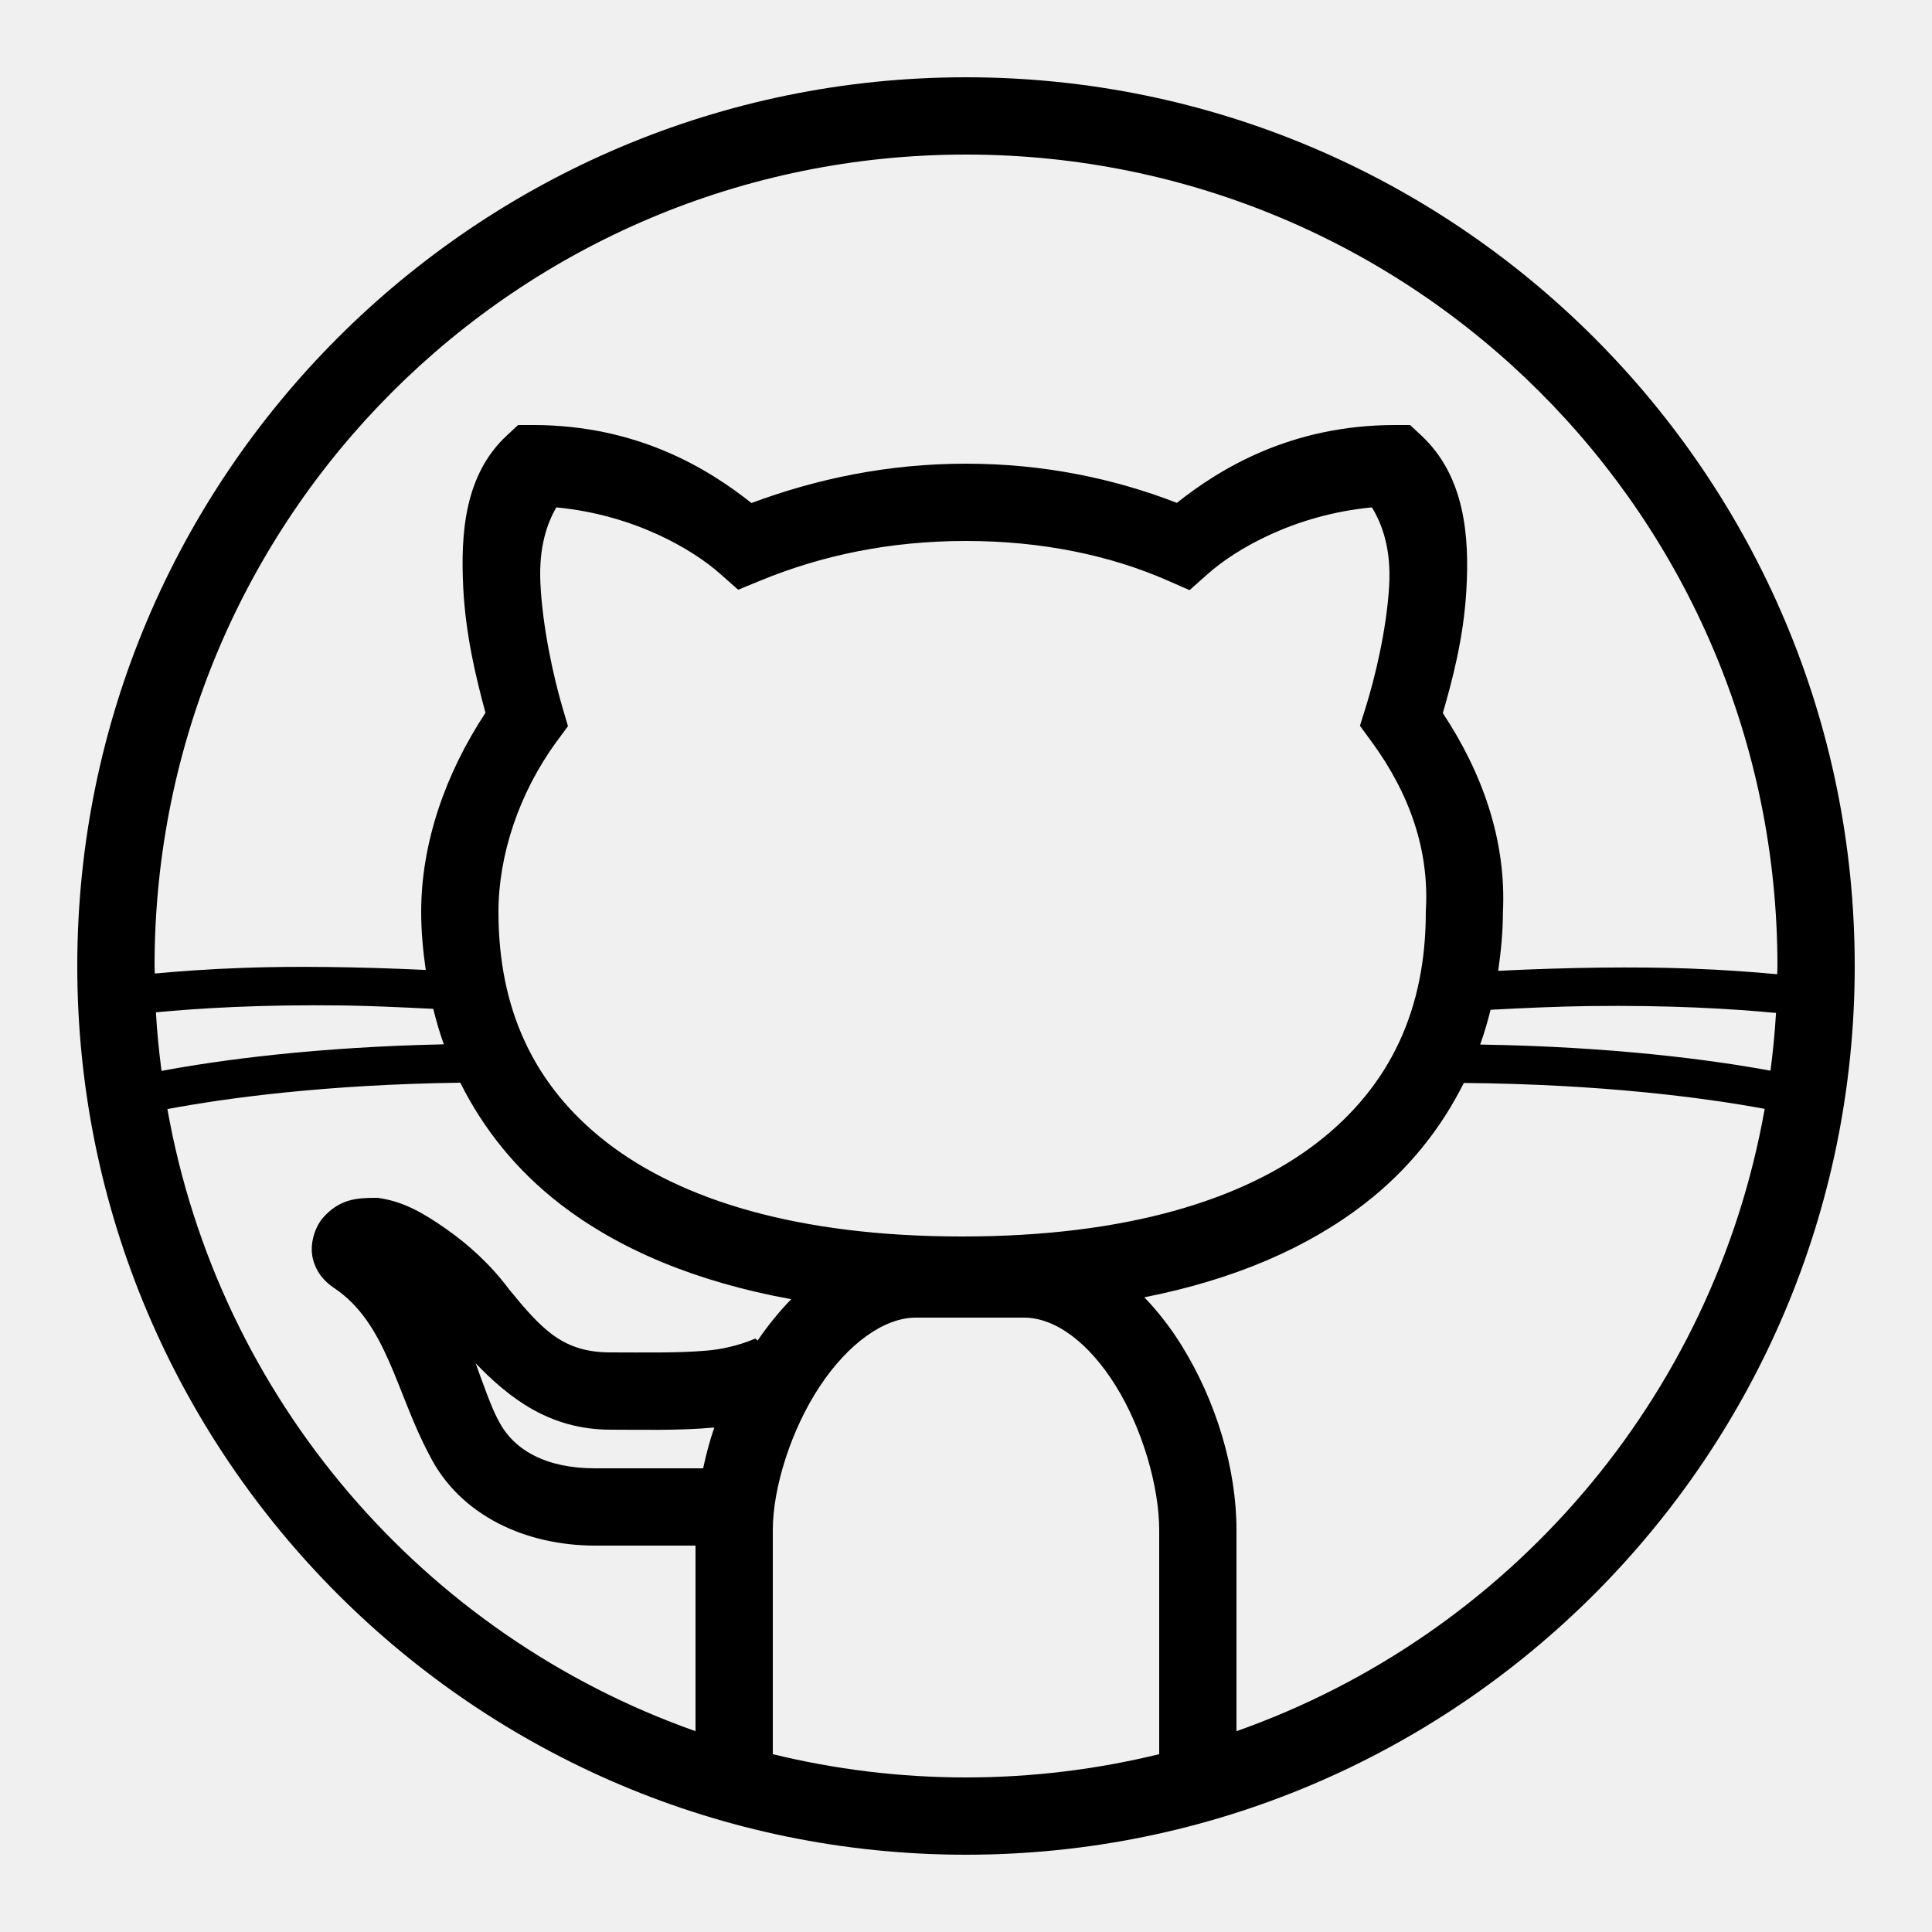
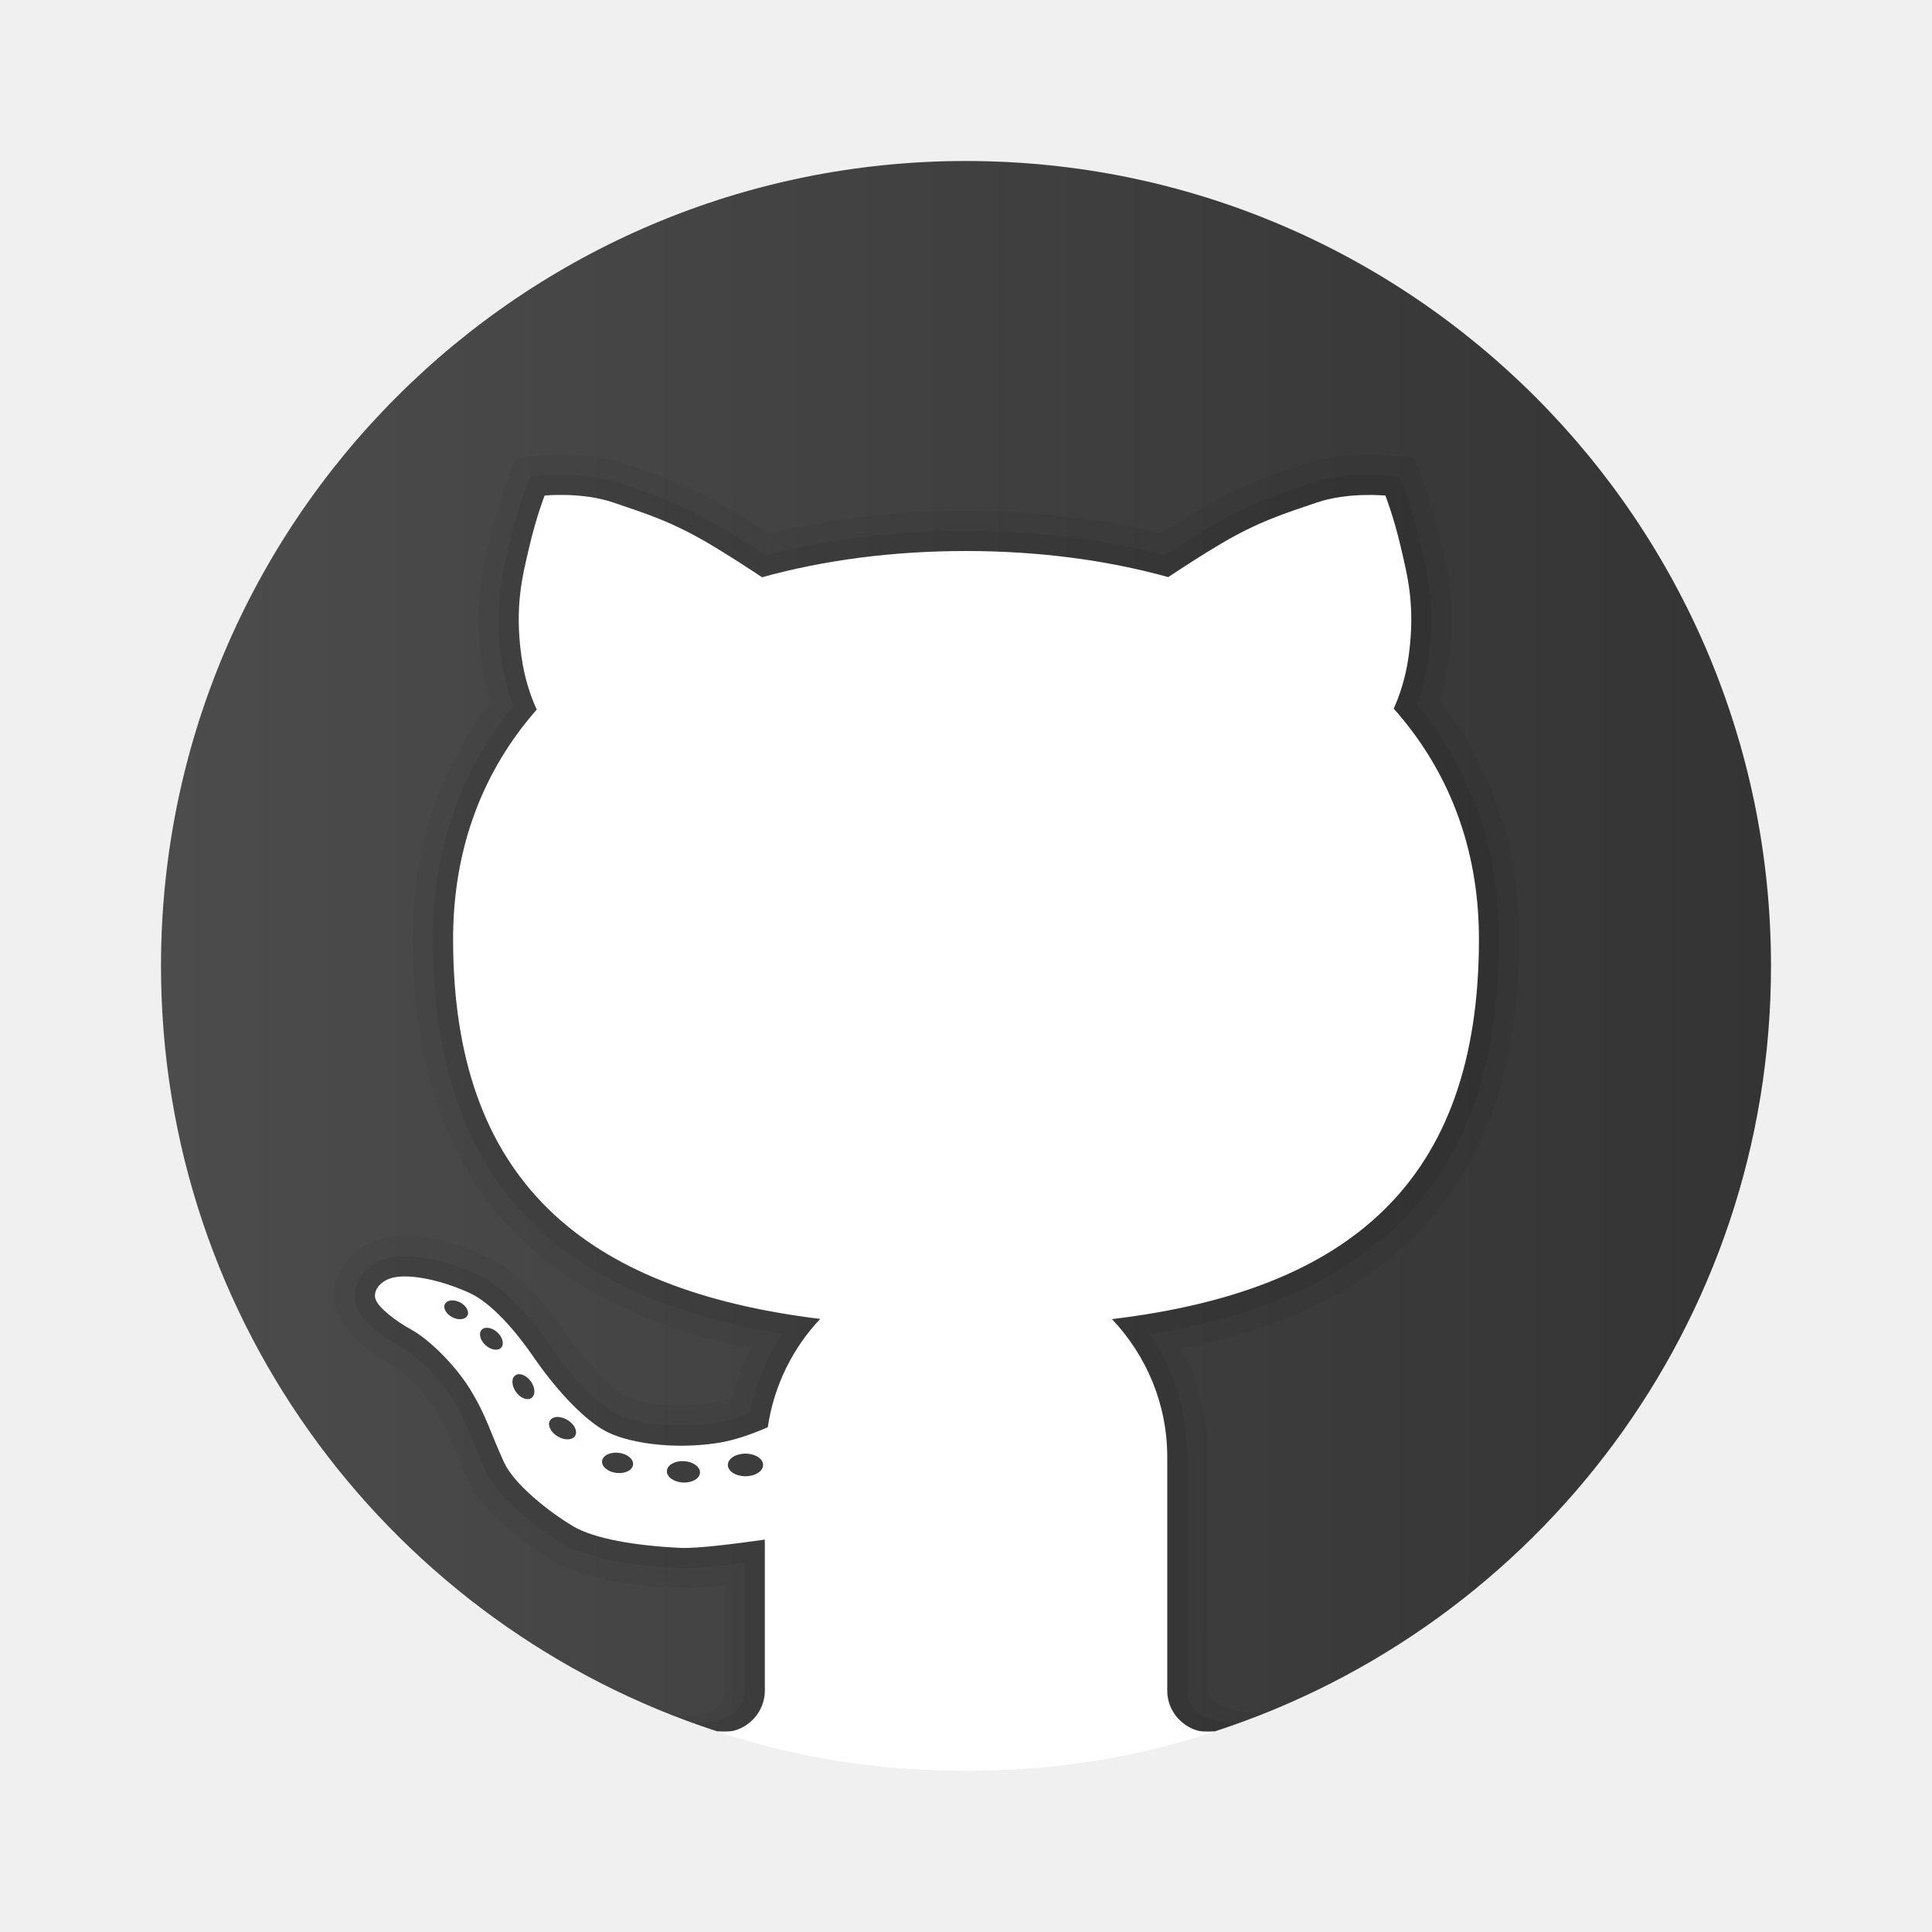
- <svg xmlns="http://www.w3.org/2000/svg" viewBox="0 0 50 50" width="50px" height="50px">
-   <path d="M 25 2 C 12.311 2 2 12.311 2 25 C 2 37.689 12.311 48 25 48 C 37.689 48 48 37.689 48 25 C 48 12.311 37.689 2 25 2 z M 25 4 C 36.607 4 46 13.393 46 25 C 46 25.071 45.995 25.142 45.994 25.213 C 45.355 25.154 44.616 25.098 43.676 25.064 C 42.347 25.017 40.672 25.031 38.773 25.125 C 38.844 24.635 38.893 24.137 38.895 23.627 C 38.991 21.754 38.363 20.002 37.34 18.455 C 37.587 17.601 37.877 16.515 37.949 15.283 C 38.032 13.879 37.911 12.322 36.783 11.27 L 36.494 11 L 36.1 11 C 33.417 11 31.58 12.123 30.457 13.014 C 28.836 12.386 27.012 12 25 12 C 22.976 12 21.136 12.391 19.447 13.018 C 18.325 12.127 16.487 11 13.801 11 L 13.408 11 L 13.119 11.268 C 12.021 12.287 11.92 13.802 11.988 15.199 C 12.049 16.432 12.322 17.552 12.564 18.447 C 11.524 20.025 10.9 21.822 10.9 23.6 C 10.9 24.111 10.948 24.61 11.018 25.102 C 9.212 25.018 7.602 25.002 6.324 25.047 C 5.385 25.08 4.645 25.136 4.006 25.195 C 4.005 25.13 4 25.065 4 25 C 4 13.393 13.393 4 25 4 z M 14.396 13.131 C 16.414 13.322 17.932 14.223 18.635 14.848 L 19.104 15.262 L 19.682 15.025 C 21.263 14.374 23.027 14 25 14 C 26.973 14 28.737 14.376 30.199 15.016 L 30.785 15.273 L 31.264 14.848 C 31.967 14.223 33.487 13.322 35.506 13.131 C 35.774 13.576 36.007 14.209 35.951 15.166 C 35.884 16.312 35.577 17.56 35.346 18.301 L 35.195 18.783 L 35.494 19.191 C 36.484 20.541 36.988 22.001 36.902 23.545 L 36.9 23.572 L 36.9 23.6 C 36.9 26.095 36.002 28.092 34.088 29.572 C 32.174 31.052 29.153 32 24.9 32 C 20.648 32 17.625 31.052 15.711 29.572 C 13.797 28.092 12.9 26.095 12.9 23.6 C 12.9 22.135 13.429 20.524 14.406 19.191 L 14.699 18.793 L 14.559 18.318 C 14.327 17.53 14.043 16.254 13.986 15.102 C 13.939 14.143 14.166 13.537 14.396 13.131 z M 8.885 26.021 C 9.591 26.031 10.401 26.069 11.213 26.109 C 11.29 26.421 11.379 26.728 11.486 27.027 C 8.179 27.097 5.705 27.43 4.18 27.715 C 4.115 27.214 4.064 26.71 4.035 26.199 C 5.162 26.092 6.751 25.994 8.885 26.021 z M 41.115 26.037 C 43.248 26.01 44.836 26.108 45.963 26.215 C 45.934 26.718 45.884 27.216 45.82 27.709 C 44.241 27.419 41.7 27.087 38.307 27.033 C 38.412 26.74 38.5 26.438 38.576 26.133 C 39.471 26.085 40.345 26.047 41.115 26.037 z M 11.912 28.02 C 12.509 29.215 13.362 30.283 14.488 31.154 C 16.029 32.346 18.032 33.178 20.477 33.623 C 20.157 33.952 19.866 34.313 19.607 34.693 L 19.547 34.641 C 19.552 34.634 19.05 34.886 18.299 34.953 C 17.548 35.02 16.622 35 15.801 35 C 14.576 35 14.036 34.421 13.174 33.367 C 12.696 32.724 12.114 32.202 11.549 31.807 C 10.97 31.401 10.476 31.116 9.865 31.014 L 9.783 31 L 9.699 31 C 9.233 31 8.781 31.034 8.359 31.516 C 8.149 31.757 8.003 32.203 8.098 32.58 C 8.192 32.958 8.431 33.19 8.645 33.332 C 10.011 34.243 10.253 36.047 11.109 37.65 C 11.909 39.244 13.636 40 15.4 40 L 18 40 L 18 44.803 C 10.968 42.321 5.665 36.205 4.332 28.703 C 5.863 28.415 8.427 28.068 11.912 28.02 z M 37.883 28.027 C 41.446 28.058 44.081 28.404 45.67 28.697 C 44.339 36.202 39.034 42.32 32 44.803 L 32 39.6 C 32 38.015 31.48 36.268 30.574 34.811 C 30.299 34.368 29.976 33.95 29.615 33.574 C 31.93 33.117 33.832 32.299 35.312 31.154 C 36.437 30.285 37.288 29.22 37.883 28.027 z M 23.699 34.1 L 26.5 34.1 C 27.313 34.1 28.18 34.747 28.875 35.865 C 29.57 36.983 30 38.484 30 39.6 L 30 45.398 C 28.397 45.789 26.724 46 25 46 C 23.276 46 21.603 45.789 20 45.398 L 20 39.6 C 20 38.509 20.468 37.011 21.209 35.889 C 21.95 34.766 22.886 34.1 23.699 34.1 z M 12.309 35.281 C 13.174 36.179 14.223 37 15.801 37 C 16.58 37 17.552 37.028 18.477 36.945 C 18.48 36.945 18.483 36.944 18.486 36.943 C 18.365 37.293 18.274 37.646 18.197 38 L 15.4 38 C 14.167 38 13.296 37.554 12.895 36.752 L 12.887 36.738 L 12.881 36.727 C 12.716 36.421 12.501 35.811 12.309 35.281 z" />
+ <svg xmlns="http://www.w3.org/2000/svg" viewBox="0 0 48 48" width="48px" height="48px">
+   <linearGradient id="rL2wppHyxHVbobwndsT6Ca" x1="4" x2="44" y1="23.508" y2="23.508" gradientUnits="userSpaceOnUse">
+     <stop offset="0" stop-color="#4c4c4c" />
+     <stop offset="1" stop-color="#343434" />
+   </linearGradient>
+   <path fill="url(#rL2wppHyxHVbobwndsT6Ca)" d="M24,4C12.954,4,4,12.954,4,24c0,8.887,5.801,16.411,13.82,19.016h12.36 C38.199,40.411,44,32.887,44,24C44,12.954,35.046,4,24,4z" />
+   <path d="M30.01,41.996L30,36.198c0-0.939-0.22-1.856-0.642-2.687c5.641-1.133,8.386-4.468,8.386-10.177 c0-2.255-0.665-4.246-1.976-5.92c0.1-0.317,0.174-0.645,0.22-0.981c0.188-1.369-0.023-2.264-0.193-2.984l-0.027-0.116 c-0.186-0.796-0.409-1.364-0.418-1.388l-0.111-0.282l-0.111-0.282l-0.302-0.032l-0.303-0.032c0,0-0.199-0.021-0.501-0.021 c-0.419,0-1.04,0.042-1.627,0.241l-0.196,0.066c-0.74,0.249-1.439,0.485-2.417,1.069c-0.286,0.171-0.599,0.366-0.934,0.584 C27.334,12.881,25.705,12.69,24,12.69c-1.722,0-3.365,0.192-4.889,0.571c-0.339-0.22-0.654-0.417-0.942-0.589 c-0.978-0.584-1.677-0.819-2.417-1.069l-0.196-0.066c-0.585-0.199-1.207-0.241-1.626-0.241c-0.302,0-0.501,0.021-0.501,0.021 l-0.302,0.032l-0.3,0.031l-0.112,0.281l-0.113,0.283c-0.01,0.026-0.233,0.594-0.419,1.391l-0.027,0.115 c-0.17,0.719-0.381,1.615-0.193,2.983c0.048,0.346,0.125,0.685,0.23,1.011c-1.285,1.666-1.936,3.646-1.936,5.89 c0,5.695,2.748,9.028,8.397,10.17c-0.194,0.388-0.345,0.798-0.452,1.224c-0.197,0.067-0.378,0.112-0.538,0.137 c-0.238,0.036-0.487,0.054-0.739,0.054c-0.686,0-1.225-0.134-1.435-0.259c-0.313-0.186-0.872-0.727-1.414-1.518 c-0.463-0.675-1.185-1.558-1.992-1.927c-0.698-0.319-1.437-0.502-2.029-0.502c-0.138,0-0.265,0.01-0.376,0.028 c-0.517,0.082-0.949,0.366-1.184,0.78c-0.203,0.357-0.235,0.773-0.088,1.141c0.219,0.548,0.851,0.985,1.343,1.255 c0.242,0.133,0.765,0.619,1.07,1.109c0.229,0.368,0.335,0.63,0.482,0.992c0.087,0.215,0.183,0.449,0.313,0.732 c0.47,1.022,1.937,1.924,2.103,2.023c0.806,0.483,2.161,0.638,3.157,0.683l0.123,0.003c0,0,0.001,0,0.001,0 c0.24,0,0.57-0.023,1.004-0.071v2.613c0.002,0.529-0.537,0.649-1.25,0.638l0.547,0.184C19.395,43.572,21.645,44,24,44 c2.355,0,4.605-0.428,6.703-1.176l0.703-0.262C30.695,42.538,30.016,42.422,30.01,41.996z" opacity=".05" />
+   <path d="M30.781,42.797c-0.406,0.047-1.281-0.109-1.281-0.795v-5.804c0-1.094-0.328-2.151-0.936-3.052 c5.915-0.957,8.679-4.093,8.679-9.812c0-2.237-0.686-4.194-2.039-5.822c0.137-0.365,0.233-0.75,0.288-1.147 c0.175-1.276-0.016-2.086-0.184-2.801l-0.027-0.116c-0.178-0.761-0.388-1.297-0.397-1.319l-0.111-0.282l-0.303-0.032 c0,0-0.178-0.019-0.449-0.019c-0.381,0-0.944,0.037-1.466,0.215l-0.196,0.066c-0.714,0.241-1.389,0.468-2.321,1.024 c-0.332,0.198-0.702,0.431-1.101,0.694C27.404,13.394,25.745,13.19,24,13.19c-1.762,0-3.435,0.205-4.979,0.61 c-0.403-0.265-0.775-0.499-1.109-0.699c-0.932-0.556-1.607-0.784-2.321-1.024l-0.196-0.066c-0.521-0.177-1.085-0.215-1.466-0.215 c-0.271,0-0.449,0.019-0.449,0.019l-0.302,0.032l-0.113,0.283c-0.009,0.022-0.219,0.558-0.397,1.319l-0.027,0.116 c-0.169,0.715-0.36,1.524-0.184,2.8c0.056,0.407,0.156,0.801,0.298,1.174c-1.327,1.62-1.999,3.567-1.999,5.795 c0,5.703,2.766,8.838,8.686,9.806c-0.395,0.59-0.671,1.255-0.813,1.964c-0.33,0.13-0.629,0.216-0.891,0.256 c-0.263,0.04-0.537,0.06-0.814,0.06c-0.69,0-1.353-0.129-1.69-0.329c-0.44-0.261-1.057-0.914-1.572-1.665 c-0.35-0.51-1.047-1.417-1.788-1.755c-0.635-0.29-1.298-0.457-1.821-0.457c-0.11,0-0.21,0.008-0.298,0.022 c-0.366,0.058-0.668,0.252-0.828,0.534c-0.128,0.224-0.149,0.483-0.059,0.708c0.179,0.448,0.842,0.85,1.119,1.002 c0.335,0.184,0.919,0.744,1.254,1.284c0.251,0.404,0.37,0.697,0.521,1.067c0.085,0.209,0.178,0.437,0.304,0.712 c0.331,0.719,1.353,1.472,1.905,1.803c0.754,0.452,2.154,0.578,2.922,0.612l0.111,0.002c0.299,0,0.8-0.045,1.495-0.135v3.177 c0,0.779-0.991,0.81-1.234,0.81c-0.031,0,0.503,0.184,0.503,0.184C19.731,43.64,21.822,44,24,44c2.178,0,4.269-0.36,6.231-1.003 C30.231,42.997,30.812,42.793,30.781,42.797z" opacity=".07" />
+   <path fill="#fff" d="M36.744,23.334c0-2.31-0.782-4.226-2.117-5.728c0.145-0.325,0.296-0.761,0.371-1.309 c0.172-1.25-0.031-2-0.203-2.734s-0.375-1.25-0.375-1.25s-0.922-0.094-1.703,0.172s-1.453,0.469-2.422,1.047 c-0.453,0.27-0.909,0.566-1.27,0.806C27.482,13.91,25.785,13.69,24,13.69c-1.801,0-3.513,0.221-5.067,0.652 c-0.362-0.241-0.821-0.539-1.277-0.811c-0.969-0.578-1.641-0.781-2.422-1.047s-1.703-0.172-1.703-0.172s-0.203,0.516-0.375,1.25 s-0.375,1.484-0.203,2.734c0.077,0.562,0.233,1.006,0.382,1.333c-1.31,1.493-2.078,3.397-2.078,5.704 c0,5.983,3.232,8.714,9.121,9.435c-0.687,0.726-1.148,1.656-1.303,2.691c-0.387,0.17-0.833,0.33-1.262,0.394 c-1.104,0.167-2.271,0-2.833-0.333s-1.229-1.083-1.729-1.813c-0.422-0.616-1.031-1.331-1.583-1.583 c-0.729-0.333-1.438-0.458-1.833-0.396c-0.396,0.063-0.583,0.354-0.5,0.563c0.083,0.208,0.479,0.521,0.896,0.75 c0.417,0.229,1.063,0.854,1.438,1.458c0.418,0.674,0.5,1.063,0.854,1.833c0.249,0.542,1.101,1.219,1.708,1.583 c0.521,0.313,1.562,0.491,2.688,0.542c0.389,0.018,1.308-0.096,2.083-0.206v3.75c0,0.639-0.585,1.125-1.191,1.013 C19.756,43.668,21.833,44,24,44c2.166,0,4.243-0.332,6.19-0.984C29.585,43.127,29,42.641,29,42.002v-5.804 c0-1.329-0.527-2.53-1.373-3.425C33.473,32.071,36.744,29.405,36.744,23.334z M11.239,32.727c-0.154-0.079-0.237-0.225-0.185-0.328 c0.052-0.103,0.22-0.122,0.374-0.043c0.154,0.079,0.237,0.225,0.185,0.328S11.393,32.806,11.239,32.727z M12.451,33.482 c-0.081,0.088-0.255,0.06-0.389-0.062s-0.177-0.293-0.096-0.381c0.081-0.088,0.255-0.06,0.389,0.062S12.532,33.394,12.451,33.482z M13.205,34.732c-0.102,0.072-0.275,0.005-0.386-0.15s-0.118-0.34-0.016-0.412s0.275-0.005,0.386,0.15 C13.299,34.475,13.307,34.66,13.205,34.732z M14.288,35.673c-0.069,0.112-0.265,0.117-0.437,0.012s-0.256-0.281-0.187-0.393 c0.069-0.112,0.265-0.117,0.437-0.012S14.357,35.561,14.288,35.673z M15.312,36.594c-0.213-0.026-0.371-0.159-0.353-0.297 c0.017-0.138,0.204-0.228,0.416-0.202c0.213,0.026,0.371,0.159,0.353,0.297C15.711,36.529,15.525,36.62,15.312,36.594z M16.963,36.833c-0.227-0.013-0.404-0.143-0.395-0.289c0.009-0.146,0.2-0.255,0.427-0.242c0.227,0.013,0.404,0.143,0.395,0.289 C17.381,36.738,17.19,36.846,16.963,36.833z M18.521,36.677c-0.242,0-0.438-0.126-0.438-0.281s0.196-0.281,0.438-0.281 c0.242,0,0.438,0.126,0.438,0.281S18.762,36.677,18.521,36.677z" />
</svg>
